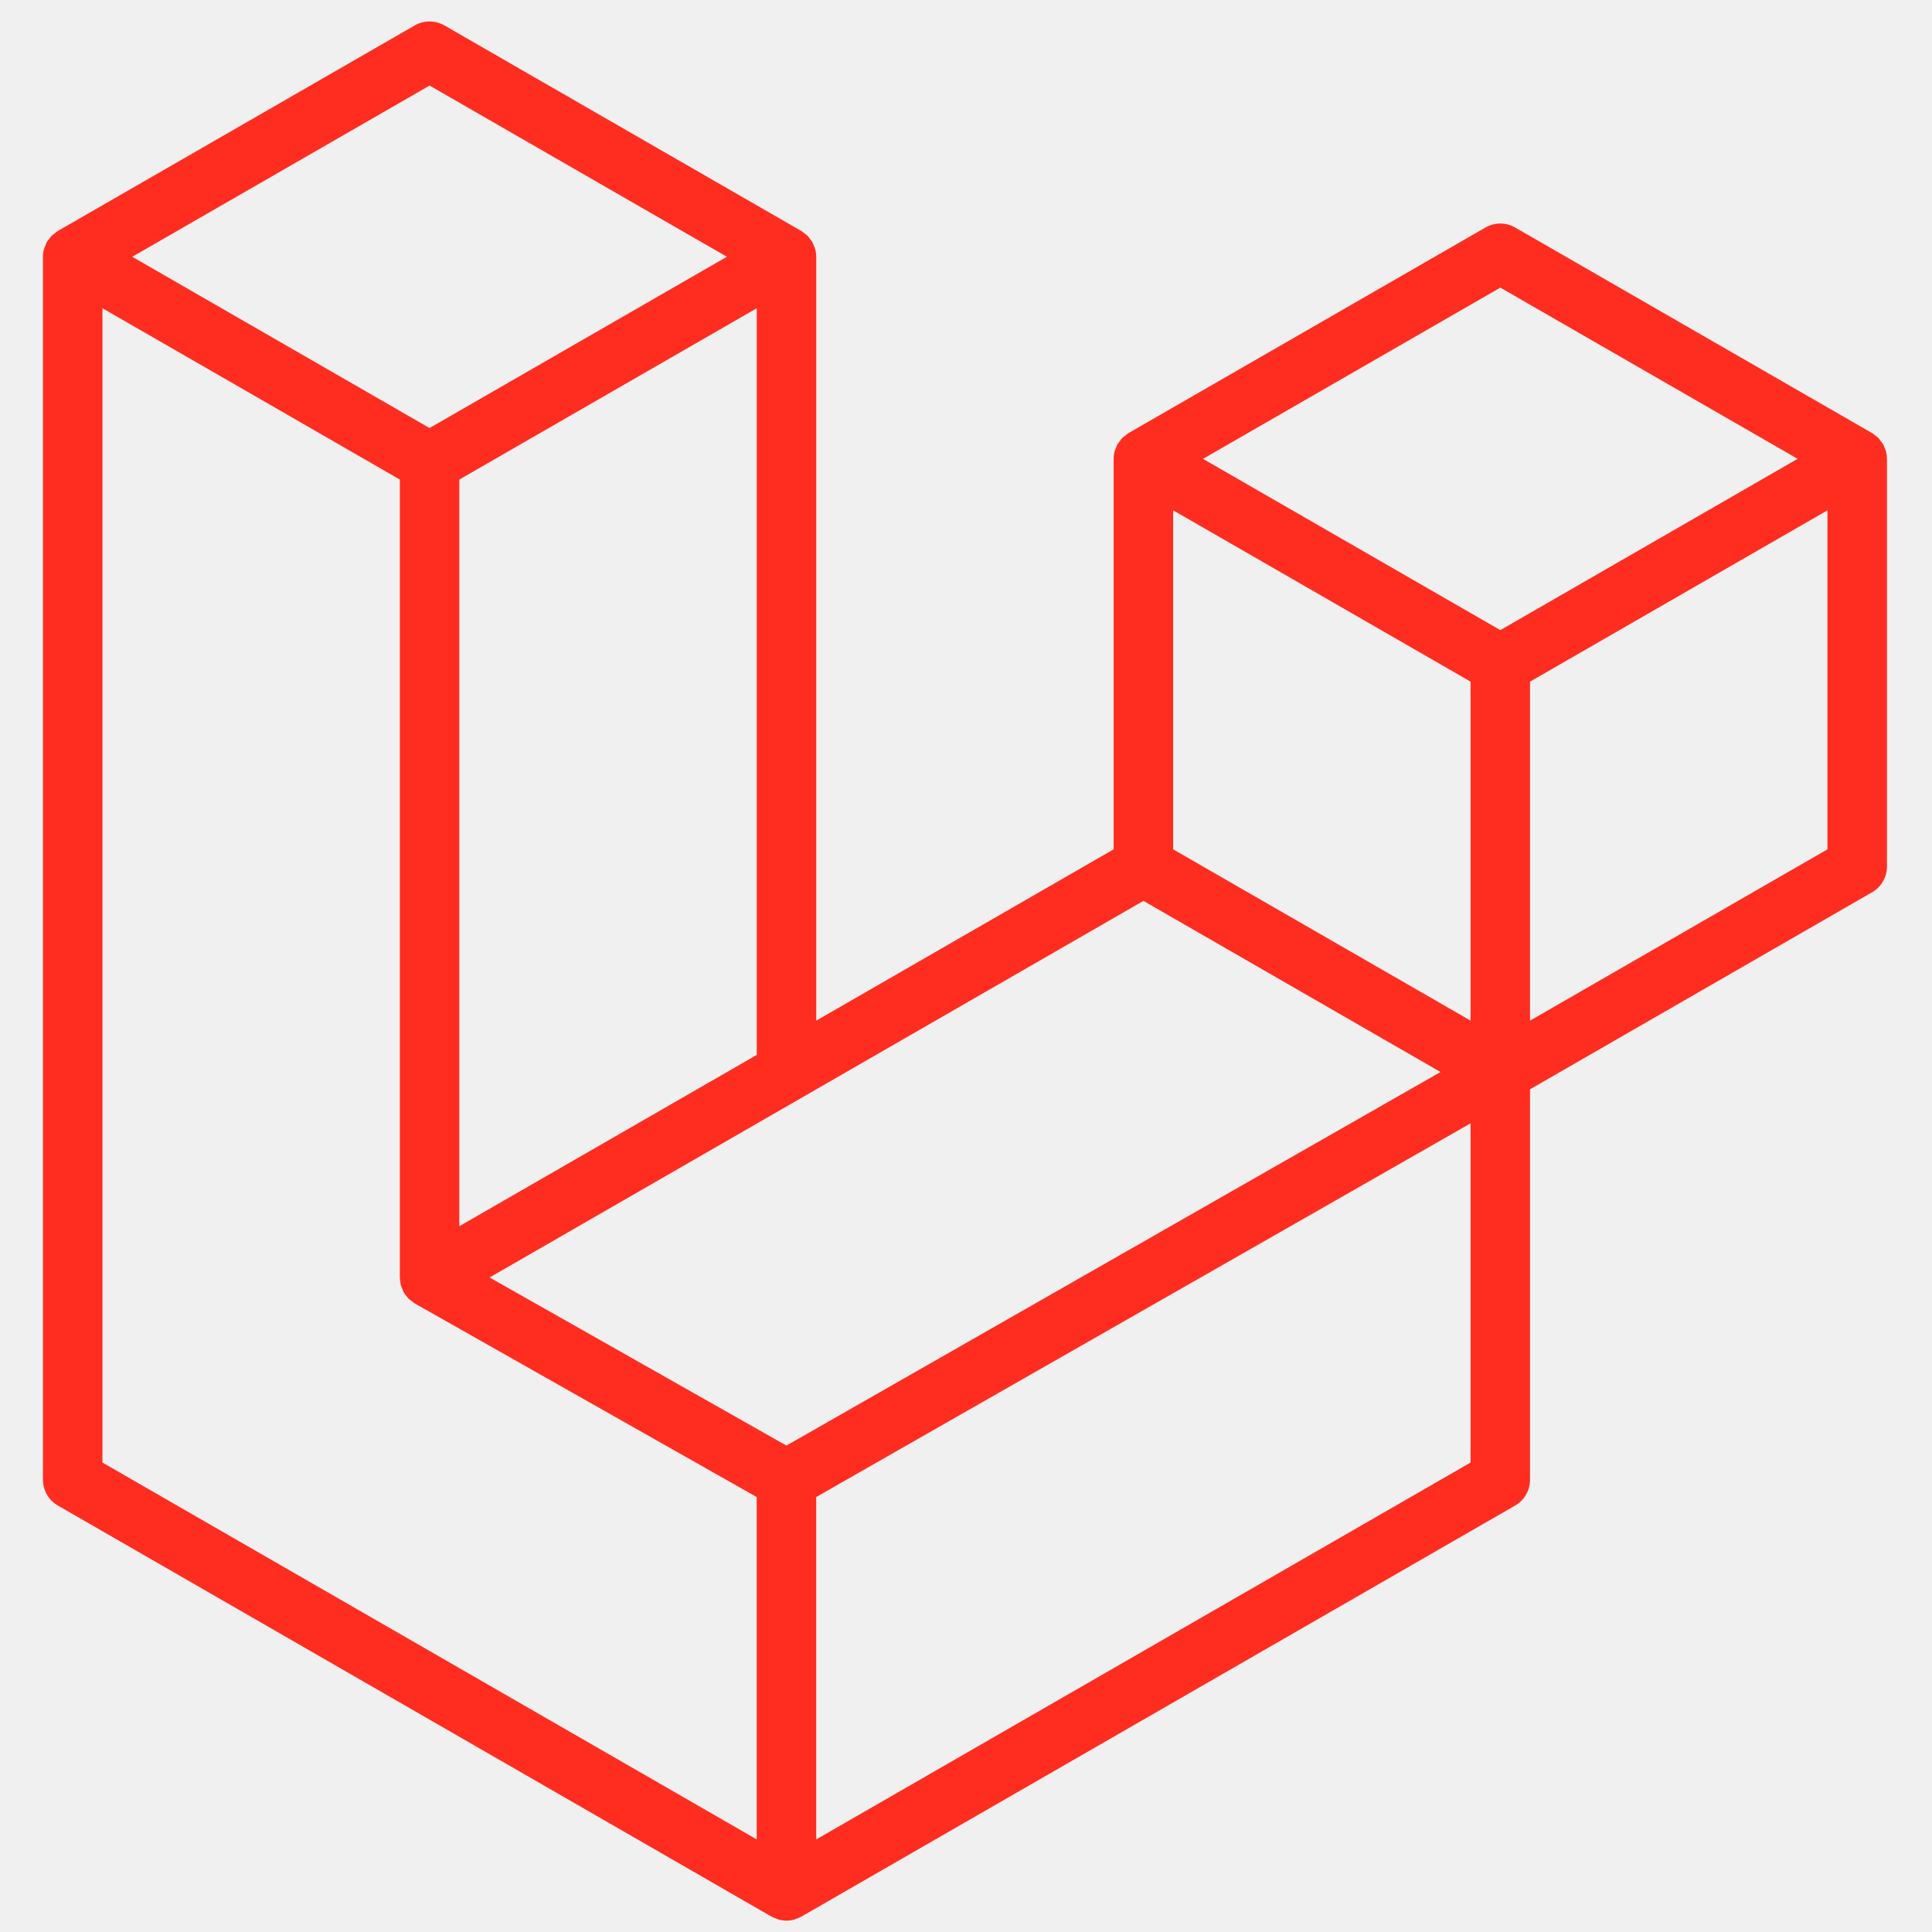
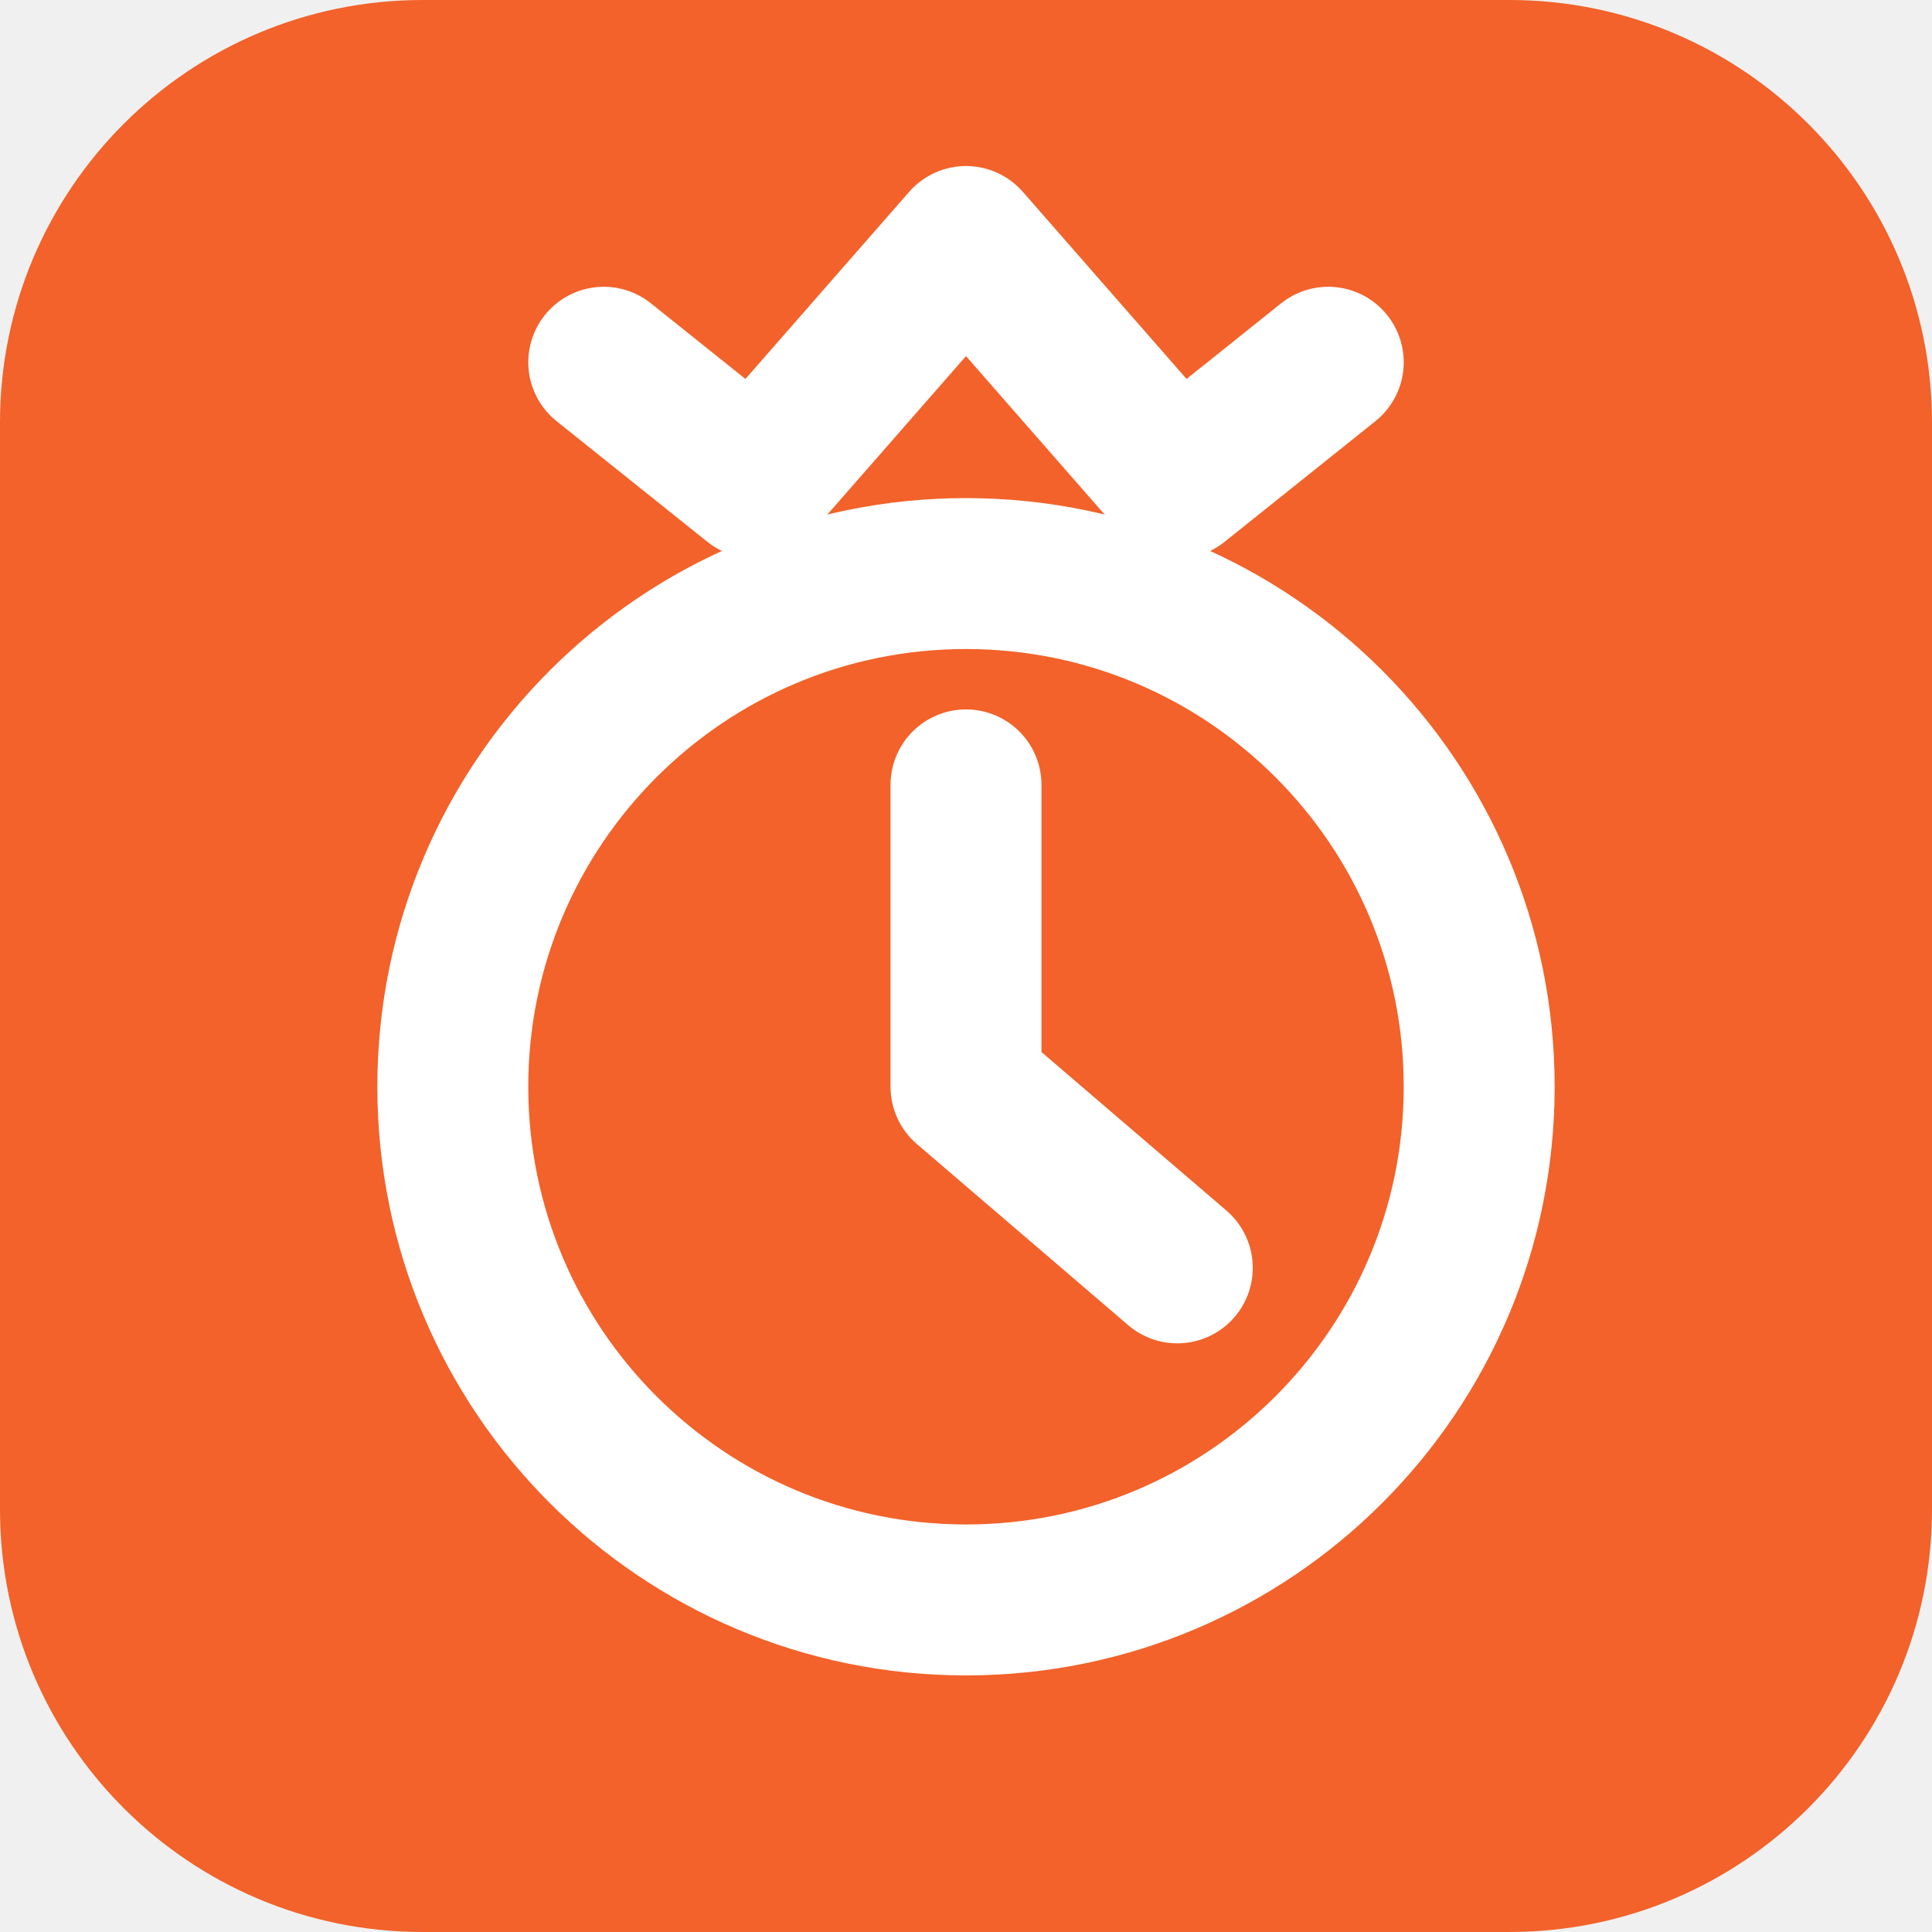
- <svg xmlns="http://www.w3.org/2000/svg" width="166" height="166" viewBox="0 0 166 166" fill="none">
-   <path fill-rule="evenodd" clip-rule="evenodd" d="M162.041 38.759C162.099 38.977 162.129 39.201 162.13 39.426V74.452C162.13 74.902 162.011 75.344 161.786 75.733C161.561 76.122 161.237 76.444 160.847 76.668L131.462 93.594V127.141C131.462 128.054 130.977 128.897 130.186 129.357L68.847 164.683C68.707 164.763 68.554 164.814 68.401 164.868C68.343 164.887 68.289 164.922 68.228 164.938C67.8 165.051 67.349 165.051 66.92 164.938C66.85 164.919 66.786 164.881 66.719 164.855C66.579 164.804 66.432 164.76 66.298 164.683L4.972 129.357C4.583 129.133 4.259 128.81 4.034 128.421C3.808 128.032 3.69 127.591 3.689 127.141L3.689 22.063C3.689 21.834 3.721 21.61 3.779 21.393C3.798 21.32 3.843 21.253 3.868 21.179C3.916 21.045 3.961 20.908 4.031 20.783C4.079 20.7 4.149 20.633 4.206 20.557C4.28 20.454 4.347 20.349 4.433 20.26C4.506 20.186 4.602 20.132 4.685 20.068C4.778 19.992 4.861 19.909 4.966 19.848L35.633 2.185C36.022 1.961 36.462 1.844 36.91 1.844C37.358 1.844 37.798 1.961 38.186 2.185L68.851 19.848H68.857C68.959 19.912 69.045 19.992 69.138 20.065C69.221 20.129 69.313 20.186 69.387 20.257C69.476 20.349 69.54 20.454 69.616 20.557C69.671 20.633 69.744 20.7 69.789 20.783C69.862 20.911 69.904 21.045 69.955 21.179C69.98 21.253 70.025 21.32 70.044 21.396C70.103 21.614 70.133 21.838 70.133 22.063V87.694L95.686 72.974V39.423C95.686 39.2 95.718 38.973 95.775 38.759C95.798 38.683 95.839 38.615 95.865 38.542C95.916 38.408 95.96 38.271 96.031 38.146C96.079 38.063 96.149 37.996 96.203 37.92C96.279 37.818 96.343 37.712 96.433 37.623C96.506 37.549 96.599 37.495 96.681 37.431C96.777 37.355 96.86 37.272 96.962 37.211L127.633 19.548C128.021 19.324 128.461 19.206 128.91 19.206C129.358 19.206 129.798 19.324 130.186 19.548L160.85 37.211C160.959 37.275 161.042 37.355 161.137 37.428C161.217 37.492 161.31 37.549 161.383 37.62C161.473 37.712 161.536 37.818 161.613 37.92C161.67 37.996 161.741 38.063 161.785 38.146C161.859 38.271 161.9 38.408 161.951 38.542C161.98 38.615 162.021 38.683 162.041 38.759ZM157.018 72.974V43.848L146.287 50.028L131.462 58.568V87.694L157.021 72.974H157.018ZM126.354 125.663V96.518L111.771 104.85L70.13 128.626V158.046L126.354 125.663ZM8.801 26.485V125.663L65.018 158.043V128.629L35.649 112L35.64 111.994L35.627 111.988C35.528 111.93 35.445 111.847 35.353 111.777C35.273 111.713 35.18 111.662 35.11 111.592L35.104 111.582C35.021 111.502 34.963 111.403 34.893 111.314C34.829 111.228 34.753 111.154 34.702 111.065L34.699 111.055C34.641 110.96 34.606 110.845 34.565 110.736C34.523 110.64 34.469 110.551 34.443 110.449C34.411 110.328 34.405 110.197 34.392 110.072C34.379 109.976 34.354 109.881 34.354 109.785V109.778V41.205L19.532 32.662L8.801 26.485ZM36.913 7.35L11.364 22.063L36.907 36.777L62.453 22.06L36.907 7.35H36.913ZM50.2 99.174L65.022 90.637V26.485L54.291 32.665L39.466 41.205V105.357L50.2 99.174ZM128.91 24.713L103.363 39.426L128.91 54.14L154.453 39.423L128.91 24.713ZM126.354 58.568L111.529 50.028L100.798 43.848V72.974L115.619 81.511L126.354 87.694V58.568ZM67.571 124.205L105.042 102.803L123.772 92.109L98.245 77.405L68.854 94.334L42.066 109.762L67.571 124.205Z" fill="#FF2D20" />
+ <svg xmlns="http://www.w3.org/2000/svg" viewBox="0 0 64 64">
+   <rect width="64" height="64" rx="14" fill="#F2622A" />
+   <g fill="none" stroke="#FFFFFF" stroke-width="5" stroke-linecap="round" stroke-linejoin="round">
+     <circle cx="32" cy="36" r="17" />
+     <path d="M32 26v10l7 6" />
+     <path d="M20 12l5 4 7-8 7 8 5-4" />
+   </g>
</svg>
